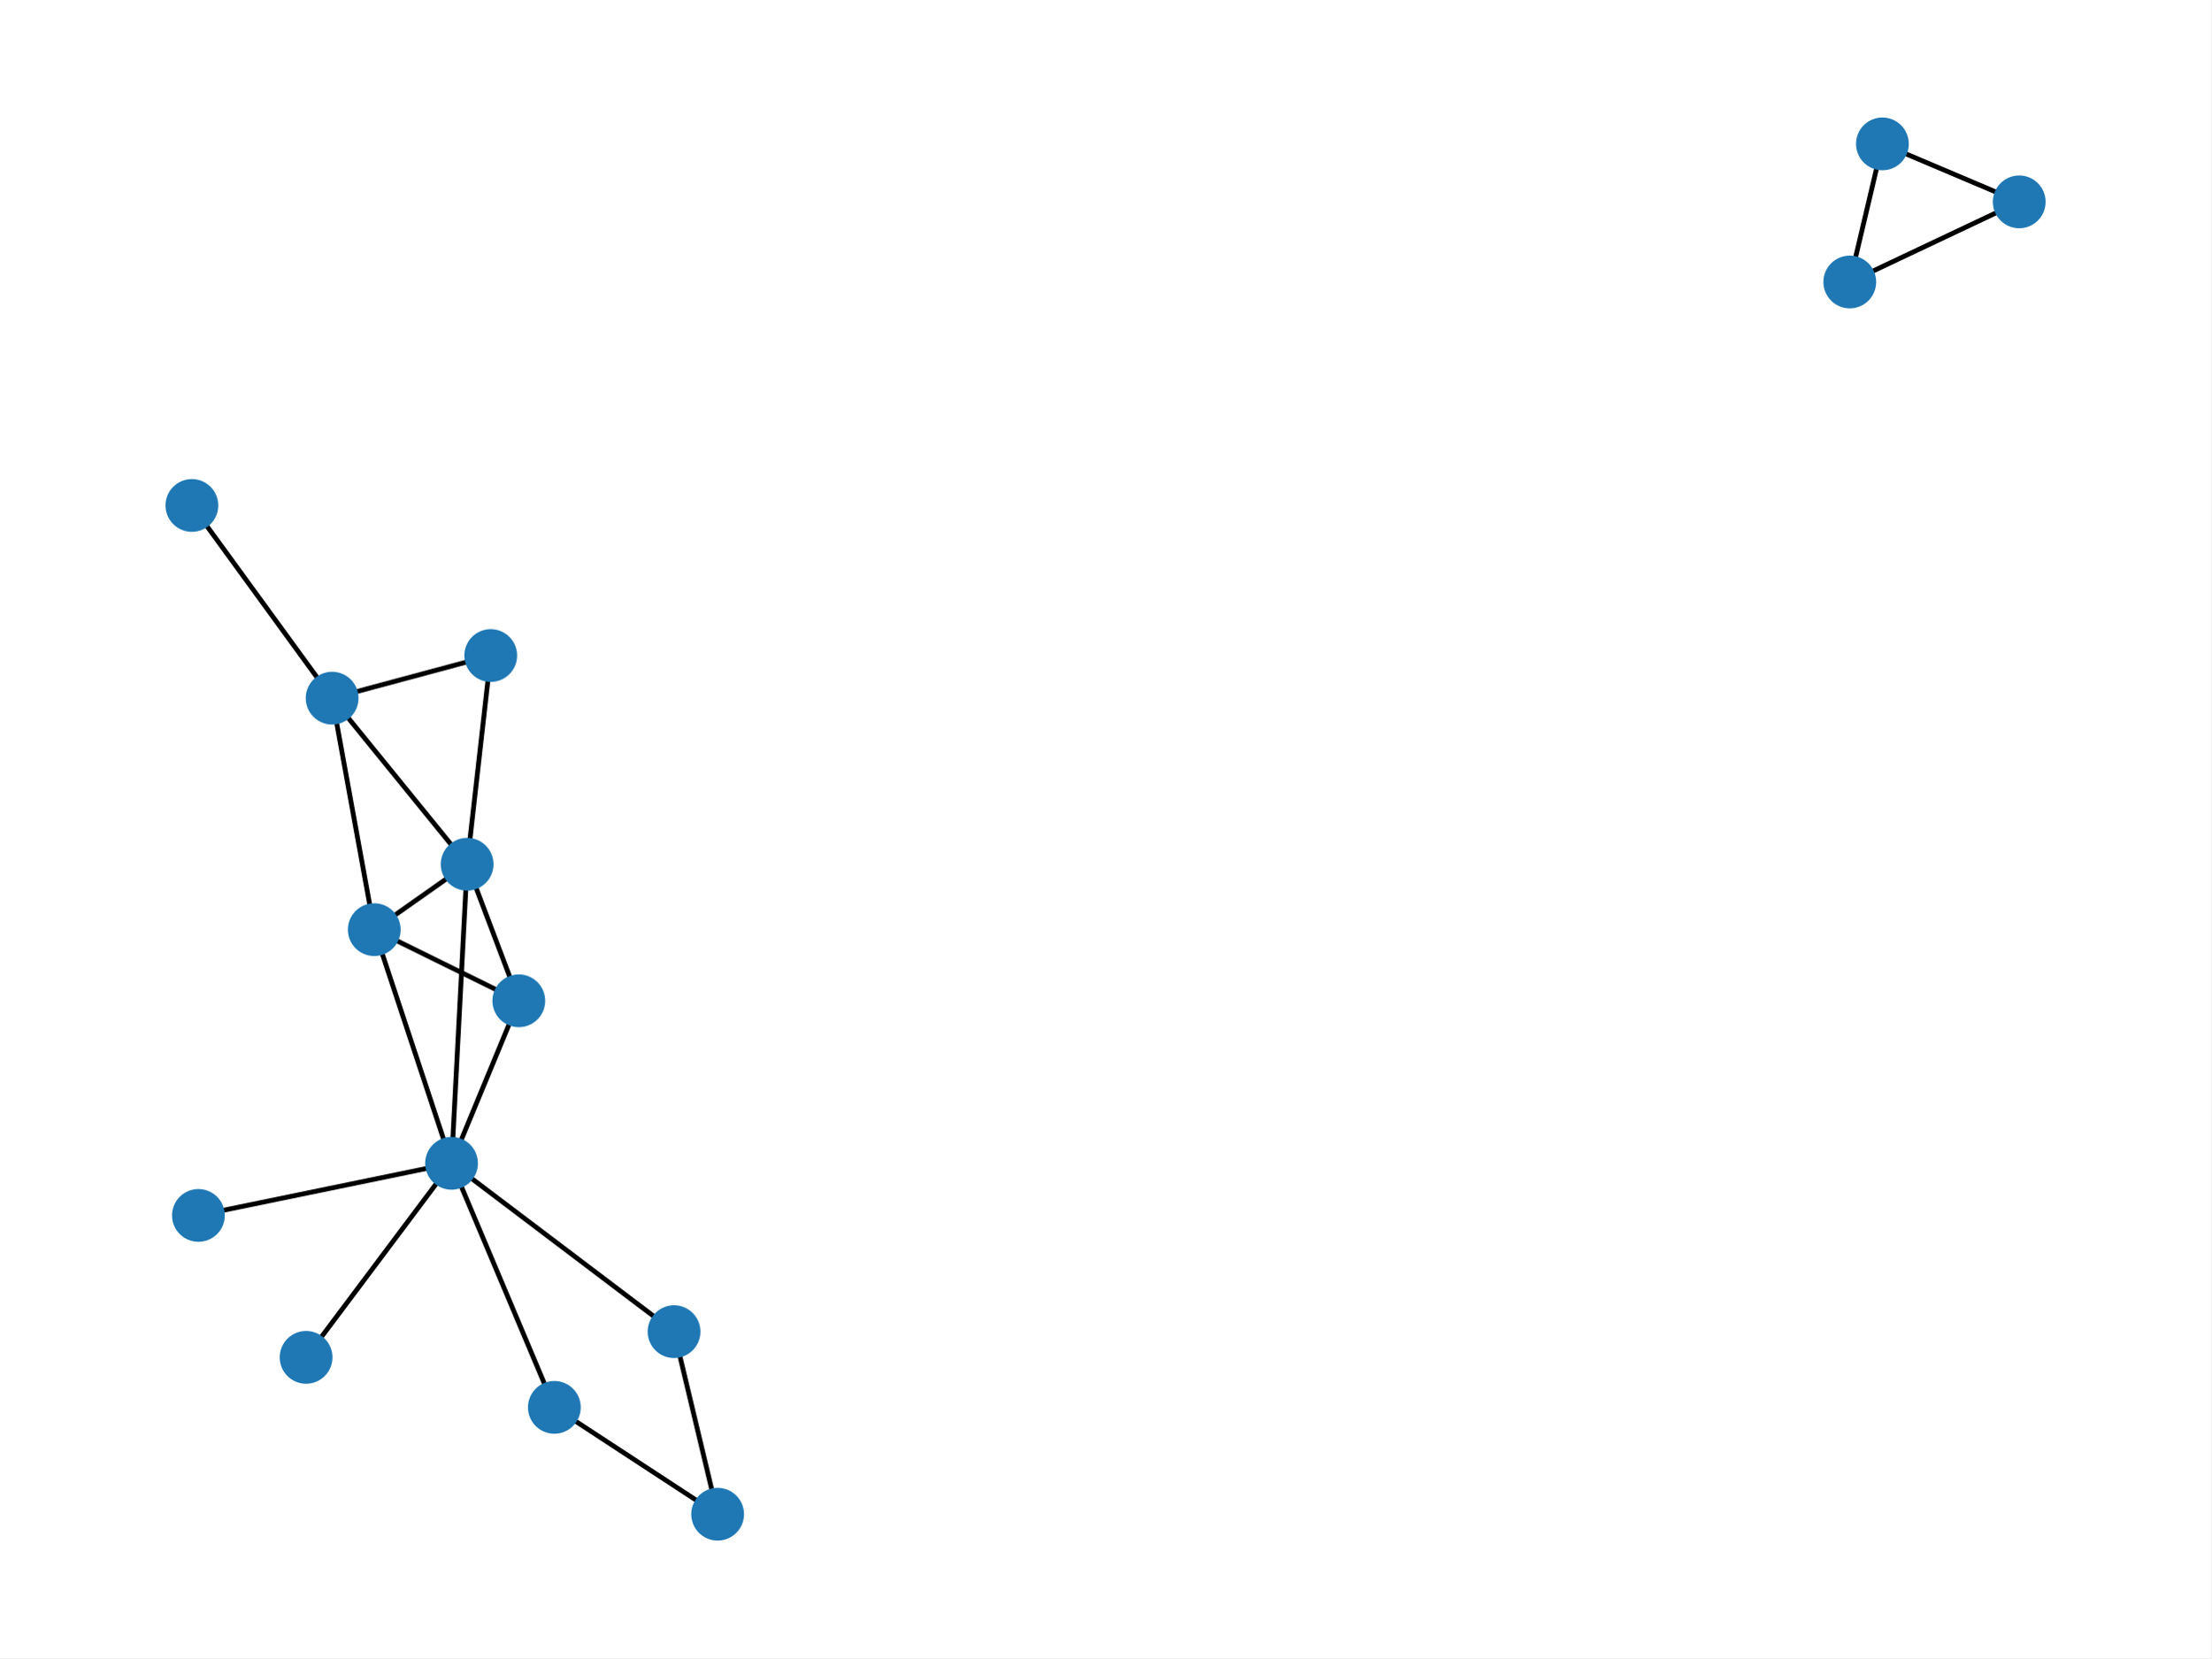
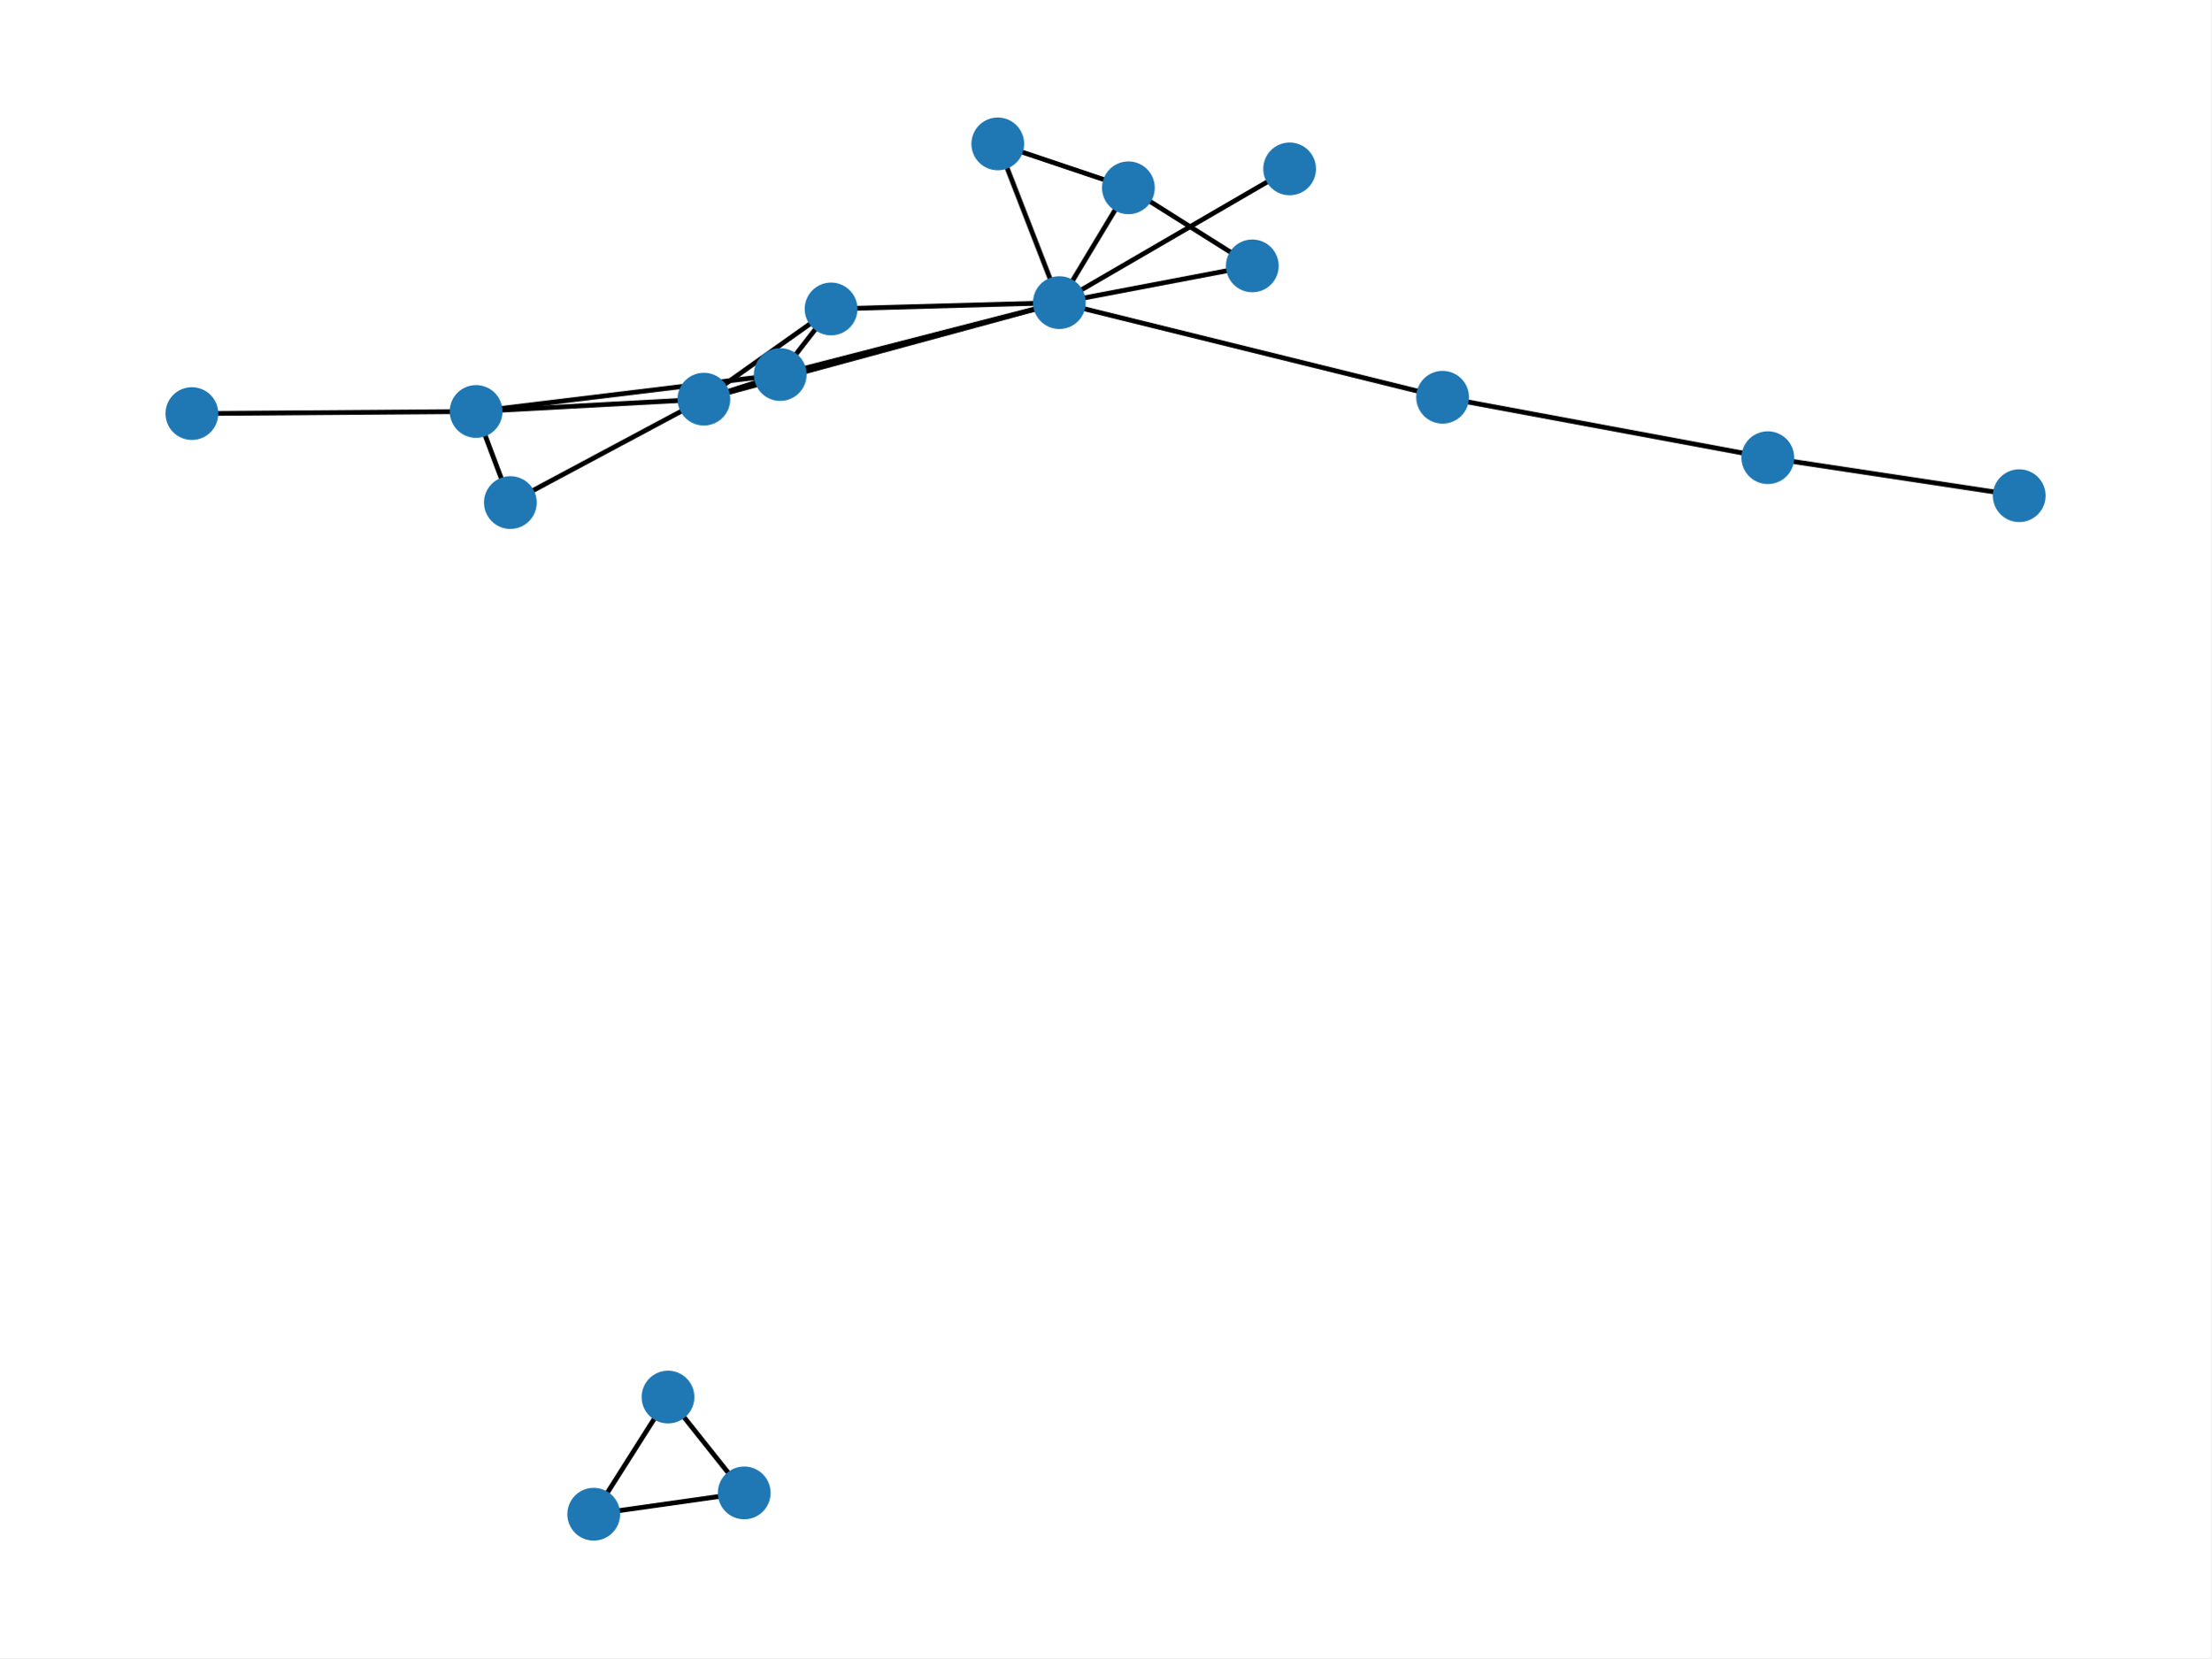
<svg xmlns="http://www.w3.org/2000/svg" xmlns:xlink="http://www.w3.org/1999/xlink" width="460.8pt" height="345.6pt" viewBox="0 0 460.8 345.6" version="1.1">
  <defs>
    <style type="text/css">*{stroke-linejoin: round; stroke-linecap: butt}</style>
  </defs>
  <g id="figure_1">
    <g id="patch_1">
      <path d="M 0 345.6  L 460.8 345.6  L 460.8 0  L 0 0  z " style="fill: #ffffff" />
    </g>
    <g id="axes_1">
      <g id="LineCollection_1">
-         <path d="M 69.215 145.517  L 97.349 180.136  " clip-path="url(#pfd3f62946f)" style="fill: none; stroke: #000000" />
-         <path d="M 69.215 145.517  L 102.267 136.633  " clip-path="url(#pfd3f62946f)" style="fill: none; stroke: #000000" />
-         <path d="M 69.215 145.517  L 39.987 105.35  " clip-path="url(#pfd3f62946f)" style="fill: none; stroke: #000000" />
-         <path d="M 69.215 145.517  L 77.995 193.768  " clip-path="url(#pfd3f62946f)" style="fill: none; stroke: #000000" />
-         <path d="M 140.471 277.557  L 94.098 242.471  " clip-path="url(#pfd3f62946f)" style="fill: none; stroke: #000000" />
-         <path d="M 140.471 277.557  L 149.555 315.61  " clip-path="url(#pfd3f62946f)" style="fill: none; stroke: #000000" />
-         <path d="M 97.349 180.136  L 102.267 136.633  " clip-path="url(#pfd3f62946f)" style="fill: none; stroke: #000000" />
-         <path d="M 97.349 180.136  L 77.995 193.768  " clip-path="url(#pfd3f62946f)" style="fill: none; stroke: #000000" />
-         <path d="M 97.349 180.136  L 94.098 242.471  " clip-path="url(#pfd3f62946f)" style="fill: none; stroke: #000000" />
-         <path d="M 97.349 180.136  L 108.117 208.598  " clip-path="url(#pfd3f62946f)" style="fill: none; stroke: #000000" />
-         <path d="M 77.995 193.768  L 94.098 242.471  " clip-path="url(#pfd3f62946f)" style="fill: none; stroke: #000000" />
-         <path d="M 77.995 193.768  L 108.117 208.598  " clip-path="url(#pfd3f62946f)" style="fill: none; stroke: #000000" />
-         <path d="M 94.098 242.471  L 108.117 208.598  " clip-path="url(#pfd3f62946f)" style="fill: none; stroke: #000000" />
-         <path d="M 94.098 242.471  L 63.787 282.917  " clip-path="url(#pfd3f62946f)" style="fill: none; stroke: #000000" />
-         <path d="M 94.098 242.471  L 115.528 293.337  " clip-path="url(#pfd3f62946f)" style="fill: none; stroke: #000000" />
-         <path d="M 94.098 242.471  L 41.351 253.334  " clip-path="url(#pfd3f62946f)" style="fill: none; stroke: #000000" />
-         <path d="M 385.501 58.771  L 420.813 42.071  " clip-path="url(#pfd3f62946f)" style="fill: none; stroke: #000000" />
-         <path d="M 385.501 58.771  L 392.3 29.99  " clip-path="url(#pfd3f62946f)" style="fill: none; stroke: #000000" />
-         <path d="M 420.813 42.071  L 392.3 29.99  " clip-path="url(#pfd3f62946f)" style="fill: none; stroke: #000000" />
-         <path d="M 115.528 293.337  L 149.555 315.61  " clip-path="url(#pfd3f62946f)" style="fill: none; stroke: #000000" />
+         <path d="M 123.73 315.61  L 139.212 291.195  " clip-path="url(#p5c58ee5a51)" style="fill: none; stroke: #000000" />
+         <path d="M 123.73 315.61  L 155.096 311.168  " clip-path="url(#p5c58ee5a51)" style="fill: none; stroke: #000000" />
+         <path d="M 368.42 95.393  L 420.813 103.315  " clip-path="url(#p5c58ee5a51)" style="fill: none; stroke: #000000" />
+         <path d="M 368.42 95.393  L 300.642 82.797  " clip-path="url(#p5c58ee5a51)" style="fill: none; stroke: #000000" />
+         <path d="M 235.161 39.144  L 260.986 55.416  " clip-path="url(#p5c58ee5a51)" style="fill: none; stroke: #000000" />
+         <path d="M 235.161 39.144  L 220.772 63.071  " clip-path="url(#p5c58ee5a51)" style="fill: none; stroke: #000000" />
+         <path d="M 235.161 39.144  L 207.94 29.99  " clip-path="url(#p5c58ee5a51)" style="fill: none; stroke: #000000" />
+         <path d="M 260.986 55.416  L 220.772 63.071  " clip-path="url(#p5c58ee5a51)" style="fill: none; stroke: #000000" />
+         <path d="M 99.219 85.76  L 106.36 104.747  " clip-path="url(#p5c58ee5a51)" style="fill: none; stroke: #000000" />
+         <path d="M 99.219 85.76  L 39.987 86.2  " clip-path="url(#p5c58ee5a51)" style="fill: none; stroke: #000000" />
+         <path d="M 99.219 85.76  L 162.598 78.062  " clip-path="url(#p5c58ee5a51)" style="fill: none; stroke: #000000" />
+         <path d="M 99.219 85.76  L 146.69 83.192  " clip-path="url(#p5c58ee5a51)" style="fill: none; stroke: #000000" />
+         <path d="M 106.36 104.747  L 146.69 83.192  " clip-path="url(#p5c58ee5a51)" style="fill: none; stroke: #000000" />
+         <path d="M 173.195 64.392  L 162.598 78.062  " clip-path="url(#p5c58ee5a51)" style="fill: none; stroke: #000000" />
+         <path d="M 173.195 64.392  L 220.772 63.071  " clip-path="url(#p5c58ee5a51)" style="fill: none; stroke: #000000" />
+         <path d="M 173.195 64.392  L 146.69 83.192  " clip-path="url(#p5c58ee5a51)" style="fill: none; stroke: #000000" />
+         <path d="M 139.212 291.195  L 155.096 311.168  " clip-path="url(#p5c58ee5a51)" style="fill: none; stroke: #000000" />
+         <path d="M 162.598 78.062  L 220.772 63.071  " clip-path="url(#p5c58ee5a51)" style="fill: none; stroke: #000000" />
+         <path d="M 162.598 78.062  L 146.69 83.192  " clip-path="url(#p5c58ee5a51)" style="fill: none; stroke: #000000" />
+         <path d="M 220.772 63.071  L 268.763 35.2  " clip-path="url(#p5c58ee5a51)" style="fill: none; stroke: #000000" />
+         <path d="M 220.772 63.071  L 146.69 83.192  " clip-path="url(#p5c58ee5a51)" style="fill: none; stroke: #000000" />
+         <path d="M 220.772 63.071  L 207.94 29.99  " clip-path="url(#p5c58ee5a51)" style="fill: none; stroke: #000000" />
+         <path d="M 220.772 63.071  L 300.642 82.797  " clip-path="url(#p5c58ee5a51)" style="fill: none; stroke: #000000" />
      </g>
      <g id="PathCollection_1">
        <defs>
-           <path id="m099eb202c5" d="M 0 5  C 1.326 5 2.598 4.473 3.536 3.536  C 4.473 2.598 5 1.326 5 0  C 5 -1.326 4.473 -2.598 3.536 -3.536  C 2.598 -4.473 1.326 -5 0 -5  C -1.326 -5 -2.598 -4.473 -3.536 -3.536  C -4.473 -2.598 -5 -1.326 -5 0  C -5 1.326 -4.473 2.598 -3.536 3.536  C -2.598 4.473 -1.326 5 0 5  z " style="stroke: #1f78b4" />
+           <path id="m323f45655e" d="M 0 5  C 1.326 5 2.598 4.473 3.536 3.536  C 4.473 2.598 5 1.326 5 0  C 5 -1.326 4.473 -2.598 3.536 -3.536  C 2.598 -4.473 1.326 -5 0 -5  C -1.326 -5 -2.598 -4.473 -3.536 -3.536  C -4.473 -2.598 -5 -1.326 -5 0  C -5 1.326 -4.473 2.598 -3.536 3.536  C -2.598 4.473 -1.326 5 0 5  z " style="stroke: #1f78b4" />
        </defs>
-         <g clip-path="url(#pfd3f62946f)">
-           <use xlink:href="#m099eb202c5" x="69.215" y="145.517" style="fill: #1f78b4; stroke: #1f78b4" />
-           <use xlink:href="#m099eb202c5" x="140.471" y="277.557" style="fill: #1f78b4; stroke: #1f78b4" />
-           <use xlink:href="#m099eb202c5" x="97.349" y="180.136" style="fill: #1f78b4; stroke: #1f78b4" />
-           <use xlink:href="#m099eb202c5" x="102.267" y="136.633" style="fill: #1f78b4; stroke: #1f78b4" />
-           <use xlink:href="#m099eb202c5" x="39.987" y="105.35" style="fill: #1f78b4; stroke: #1f78b4" />
-           <use xlink:href="#m099eb202c5" x="77.995" y="193.768" style="fill: #1f78b4; stroke: #1f78b4" />
-           <use xlink:href="#m099eb202c5" x="94.098" y="242.471" style="fill: #1f78b4; stroke: #1f78b4" />
-           <use xlink:href="#m099eb202c5" x="385.501" y="58.771" style="fill: #1f78b4; stroke: #1f78b4" />
-           <use xlink:href="#m099eb202c5" x="420.813" y="42.071" style="fill: #1f78b4; stroke: #1f78b4" />
-           <use xlink:href="#m099eb202c5" x="108.117" y="208.598" style="fill: #1f78b4; stroke: #1f78b4" />
-           <use xlink:href="#m099eb202c5" x="63.787" y="282.917" style="fill: #1f78b4; stroke: #1f78b4" />
-           <use xlink:href="#m099eb202c5" x="115.528" y="293.337" style="fill: #1f78b4; stroke: #1f78b4" />
-           <use xlink:href="#m099eb202c5" x="392.3" y="29.99" style="fill: #1f78b4; stroke: #1f78b4" />
-           <use xlink:href="#m099eb202c5" x="41.351" y="253.334" style="fill: #1f78b4; stroke: #1f78b4" />
-           <use xlink:href="#m099eb202c5" x="149.555" y="315.61" style="fill: #1f78b4; stroke: #1f78b4" />
+         <g clip-path="url(#p5c58ee5a51)">
+           <use xlink:href="#m323f45655e" x="123.73" y="315.61" style="fill: #1f78b4; stroke: #1f78b4" />
+           <use xlink:href="#m323f45655e" x="368.42" y="95.393" style="fill: #1f78b4; stroke: #1f78b4" />
+           <use xlink:href="#m323f45655e" x="235.161" y="39.144" style="fill: #1f78b4; stroke: #1f78b4" />
+           <use xlink:href="#m323f45655e" x="260.986" y="55.416" style="fill: #1f78b4; stroke: #1f78b4" />
+           <use xlink:href="#m323f45655e" x="99.219" y="85.76" style="fill: #1f78b4; stroke: #1f78b4" />
+           <use xlink:href="#m323f45655e" x="106.36" y="104.747" style="fill: #1f78b4; stroke: #1f78b4" />
+           <use xlink:href="#m323f45655e" x="39.987" y="86.2" style="fill: #1f78b4; stroke: #1f78b4" />
+           <use xlink:href="#m323f45655e" x="173.195" y="64.392" style="fill: #1f78b4; stroke: #1f78b4" />
+           <use xlink:href="#m323f45655e" x="139.212" y="291.195" style="fill: #1f78b4; stroke: #1f78b4" />
+           <use xlink:href="#m323f45655e" x="162.598" y="78.062" style="fill: #1f78b4; stroke: #1f78b4" />
+           <use xlink:href="#m323f45655e" x="420.813" y="103.315" style="fill: #1f78b4; stroke: #1f78b4" />
+           <use xlink:href="#m323f45655e" x="220.772" y="63.071" style="fill: #1f78b4; stroke: #1f78b4" />
+           <use xlink:href="#m323f45655e" x="155.096" y="311.168" style="fill: #1f78b4; stroke: #1f78b4" />
+           <use xlink:href="#m323f45655e" x="268.763" y="35.2" style="fill: #1f78b4; stroke: #1f78b4" />
+           <use xlink:href="#m323f45655e" x="146.69" y="83.192" style="fill: #1f78b4; stroke: #1f78b4" />
+           <use xlink:href="#m323f45655e" x="207.94" y="29.99" style="fill: #1f78b4; stroke: #1f78b4" />
+           <use xlink:href="#m323f45655e" x="300.642" y="82.797" style="fill: #1f78b4; stroke: #1f78b4" />
        </g>
      </g>
    </g>
  </g>
  <defs>
-     <clipPath id="pfd3f62946f">
+     <clipPath id="p5c58ee5a51">
      <rect x="0" y="0" width="460.8" height="345.6" />
    </clipPath>
  </defs>
</svg>
